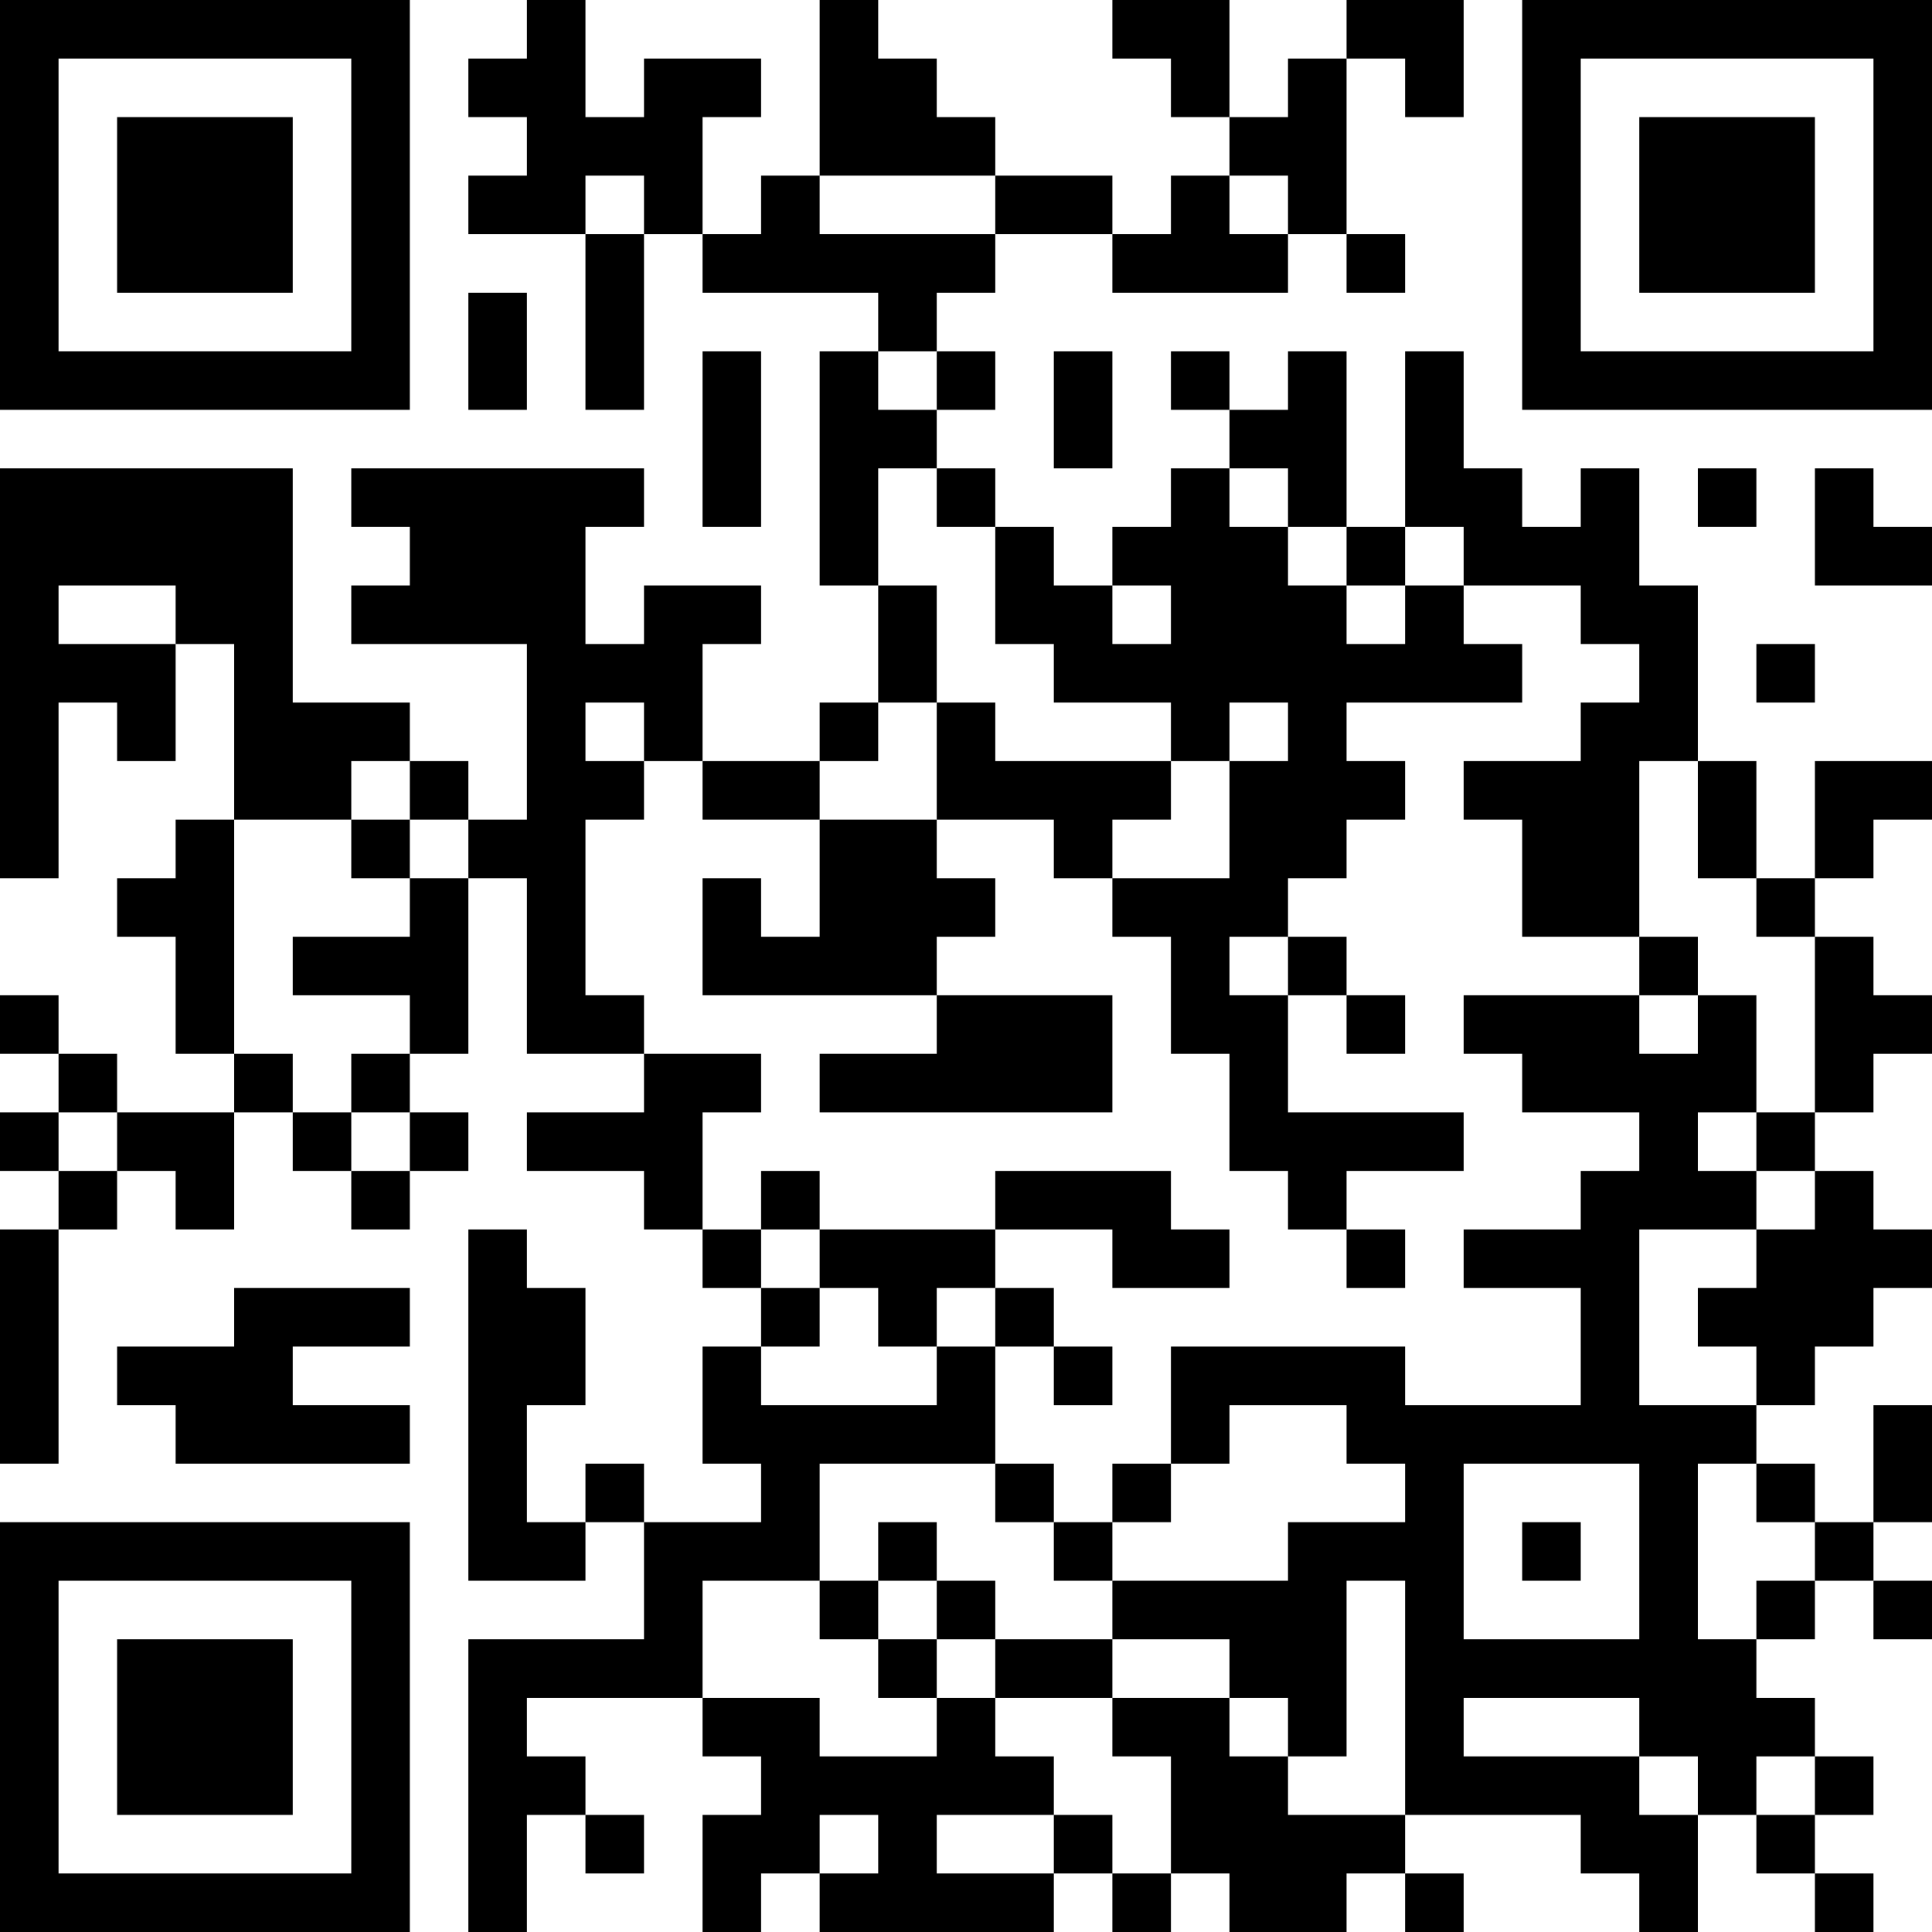
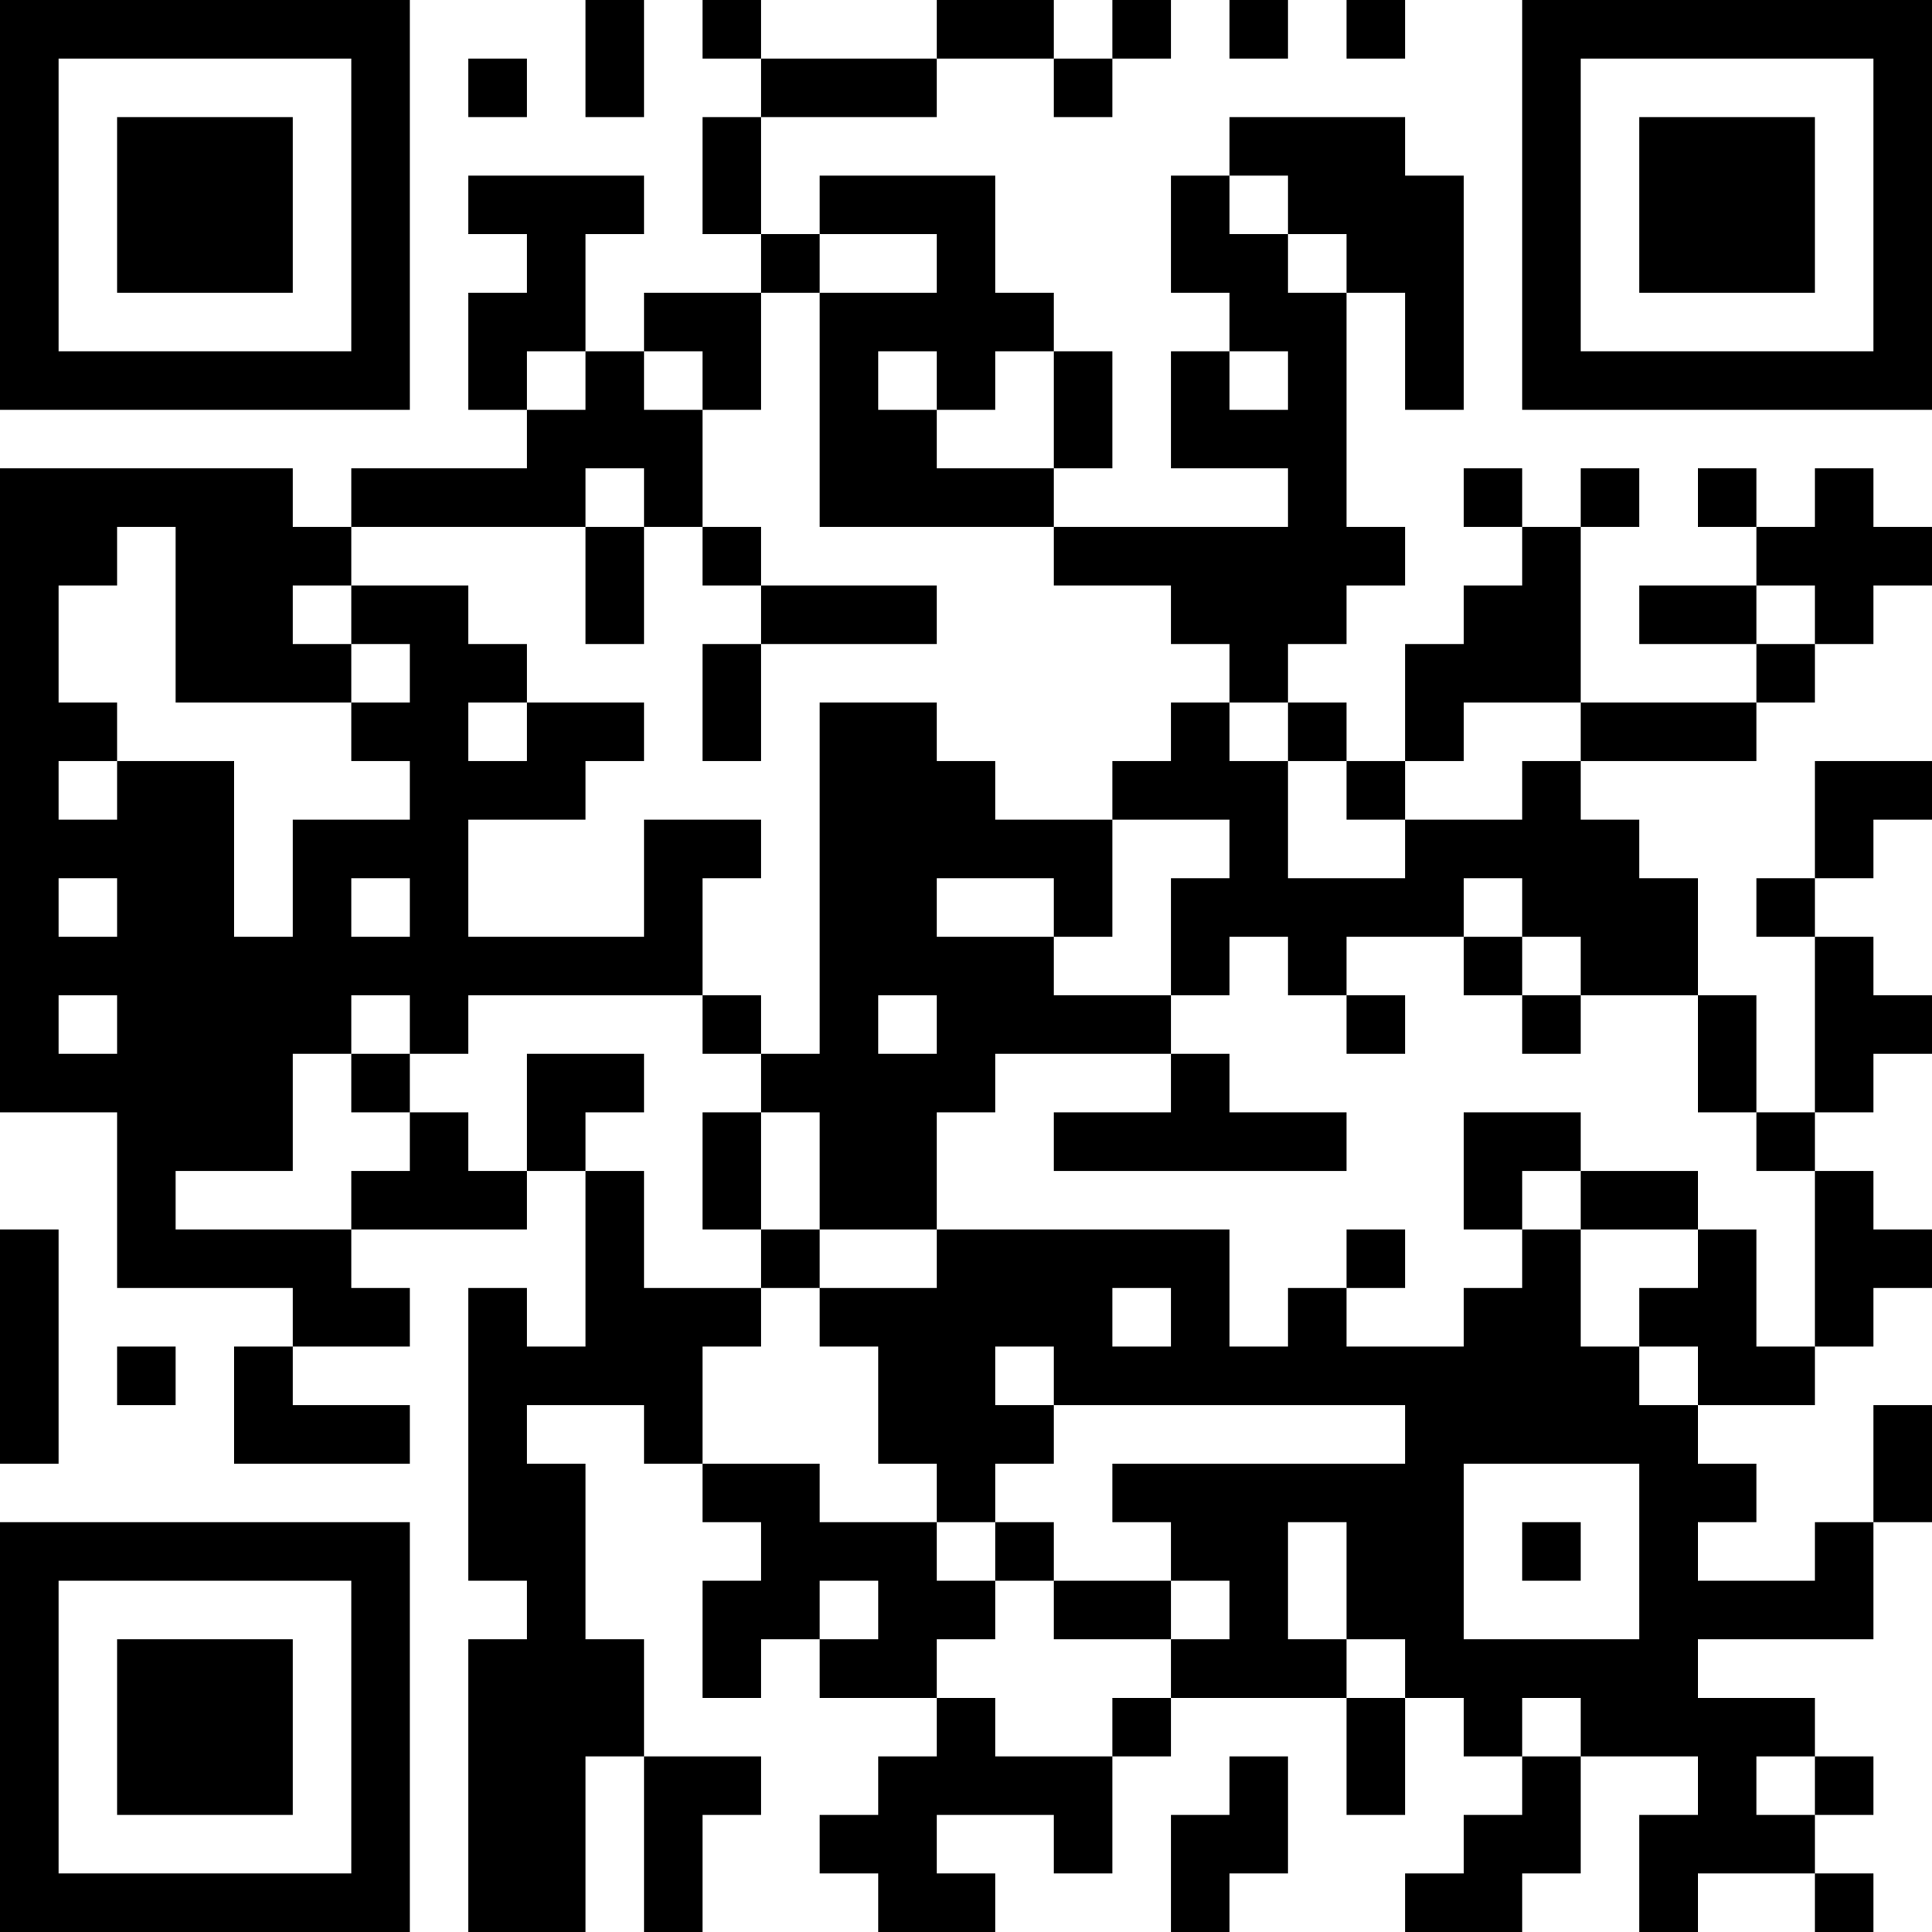
<svg xmlns="http://www.w3.org/2000/svg" version="1.1" width="300" height="300" viewBox="0 0 300 300">
  <rect x="0" y="0" width="300" height="300" fill="#ffffff" />
  <g transform="scale(9.091)">
    <g transform="translate(0,0)">
-       <path fill-rule="evenodd" d="M9 0L9 1L8 1L8 2L9 2L9 3L8 3L8 4L10 4L10 7L11 7L11 4L12 4L12 5L15 5L15 6L14 6L14 10L15 10L15 12L14 12L14 13L12 13L12 11L13 11L13 10L11 10L11 11L10 11L10 9L11 9L11 8L6 8L6 9L7 9L7 10L6 10L6 11L9 11L9 14L8 14L8 13L7 13L7 12L5 12L5 8L0 8L0 15L1 15L1 12L2 12L2 13L3 13L3 11L4 11L4 14L3 14L3 15L2 15L2 16L3 16L3 18L4 18L4 19L2 19L2 18L1 18L1 17L0 17L0 18L1 18L1 19L0 19L0 20L1 20L1 21L0 21L0 25L1 25L1 21L2 21L2 20L3 20L3 21L4 21L4 19L5 19L5 20L6 20L6 21L7 21L7 20L8 20L8 19L7 19L7 18L8 18L8 15L9 15L9 18L11 18L11 19L9 19L9 20L11 20L11 21L12 21L12 22L13 22L13 23L12 23L12 25L13 25L13 26L11 26L11 25L10 25L10 26L9 26L9 24L10 24L10 22L9 22L9 21L8 21L8 27L10 27L10 26L11 26L11 28L8 28L8 33L9 33L9 31L10 31L10 32L11 32L11 31L10 31L10 30L9 30L9 29L12 29L12 30L13 30L13 31L12 31L12 33L13 33L13 32L14 32L14 33L18 33L18 32L19 32L19 33L20 33L20 32L21 32L21 33L23 33L23 32L24 32L24 33L25 33L25 32L24 32L24 31L27 31L27 32L28 32L28 33L29 33L29 31L30 31L30 32L31 32L31 33L32 33L32 32L31 32L31 31L32 31L32 30L31 30L31 29L30 29L30 28L31 28L31 27L32 27L32 28L33 28L33 27L32 27L32 26L33 26L33 24L32 24L32 26L31 26L31 25L30 25L30 24L31 24L31 23L32 23L32 22L33 22L33 21L32 21L32 20L31 20L31 19L32 19L32 18L33 18L33 17L32 17L32 16L31 16L31 15L32 15L32 14L33 14L33 13L31 13L31 15L30 15L30 13L29 13L29 10L28 10L28 8L27 8L27 9L26 9L26 8L25 8L25 6L24 6L24 9L23 9L23 6L22 6L22 7L21 7L21 6L20 6L20 7L21 7L21 8L20 8L20 9L19 9L19 10L18 10L18 9L17 9L17 8L16 8L16 7L17 7L17 6L16 6L16 5L17 5L17 4L19 4L19 5L22 5L22 4L23 4L23 5L24 5L24 4L23 4L23 1L24 1L24 2L25 2L25 0L23 0L23 1L22 1L22 2L21 2L21 0L19 0L19 1L20 1L20 2L21 2L21 3L20 3L20 4L19 4L19 3L17 3L17 2L16 2L16 1L15 1L15 0L14 0L14 3L13 3L13 4L12 4L12 2L13 2L13 1L11 1L11 2L10 2L10 0ZM10 3L10 4L11 4L11 3ZM14 3L14 4L17 4L17 3ZM21 3L21 4L22 4L22 3ZM8 5L8 7L9 7L9 5ZM12 6L12 9L13 9L13 6ZM15 6L15 7L16 7L16 6ZM18 6L18 8L19 8L19 6ZM15 8L15 10L16 10L16 12L15 12L15 13L14 13L14 14L12 14L12 13L11 13L11 12L10 12L10 13L11 13L11 14L10 14L10 17L11 17L11 18L13 18L13 19L12 19L12 21L13 21L13 22L14 22L14 23L13 23L13 24L16 24L16 23L17 23L17 25L14 25L14 27L12 27L12 29L14 29L14 30L16 30L16 29L17 29L17 30L18 30L18 31L16 31L16 32L18 32L18 31L19 31L19 32L20 32L20 30L19 30L19 29L21 29L21 30L22 30L22 31L24 31L24 27L23 27L23 30L22 30L22 29L21 29L21 28L19 28L19 27L22 27L22 26L24 26L24 25L23 25L23 24L21 24L21 25L20 25L20 23L24 23L24 24L27 24L27 22L25 22L25 21L27 21L27 20L28 20L28 19L26 19L26 18L25 18L25 17L28 17L28 18L29 18L29 17L30 17L30 19L29 19L29 20L30 20L30 21L28 21L28 24L30 24L30 23L29 23L29 22L30 22L30 21L31 21L31 20L30 20L30 19L31 19L31 16L30 16L30 15L29 15L29 13L28 13L28 16L26 16L26 14L25 14L25 13L27 13L27 12L28 12L28 11L27 11L27 10L25 10L25 9L24 9L24 10L23 10L23 9L22 9L22 8L21 8L21 9L22 9L22 10L23 10L23 11L24 11L24 10L25 10L25 11L26 11L26 12L23 12L23 13L24 13L24 14L23 14L23 15L22 15L22 16L21 16L21 17L22 17L22 19L25 19L25 20L23 20L23 21L22 21L22 20L21 20L21 18L20 18L20 16L19 16L19 15L21 15L21 13L22 13L22 12L21 12L21 13L20 13L20 12L18 12L18 11L17 11L17 9L16 9L16 8ZM29 8L29 9L30 9L30 8ZM31 8L31 10L33 10L33 9L32 9L32 8ZM1 10L1 11L3 11L3 10ZM19 10L19 11L20 11L20 10ZM30 11L30 12L31 12L31 11ZM16 12L16 14L14 14L14 16L13 16L13 15L12 15L12 17L16 17L16 18L14 18L14 19L19 19L19 17L16 17L16 16L17 16L17 15L16 15L16 14L18 14L18 15L19 15L19 14L20 14L20 13L17 13L17 12ZM6 13L6 14L4 14L4 18L5 18L5 19L6 19L6 20L7 20L7 19L6 19L6 18L7 18L7 17L5 17L5 16L7 16L7 15L8 15L8 14L7 14L7 13ZM6 14L6 15L7 15L7 14ZM22 16L22 17L23 17L23 18L24 18L24 17L23 17L23 16ZM28 16L28 17L29 17L29 16ZM1 19L1 20L2 20L2 19ZM13 20L13 21L14 21L14 22L15 22L15 23L16 23L16 22L17 22L17 23L18 23L18 24L19 24L19 23L18 23L18 22L17 22L17 21L19 21L19 22L21 22L21 21L20 21L20 20L17 20L17 21L14 21L14 20ZM23 21L23 22L24 22L24 21ZM4 22L4 23L2 23L2 24L3 24L3 25L7 25L7 24L5 24L5 23L7 23L7 22ZM17 25L17 26L18 26L18 27L19 27L19 26L20 26L20 25L19 25L19 26L18 26L18 25ZM25 25L25 28L28 28L28 25ZM29 25L29 28L30 28L30 27L31 27L31 26L30 26L30 25ZM15 26L15 27L14 27L14 28L15 28L15 29L16 29L16 28L17 28L17 29L19 29L19 28L17 28L17 27L16 27L16 26ZM26 26L26 27L27 27L27 26ZM15 27L15 28L16 28L16 27ZM25 29L25 30L28 30L28 31L29 31L29 30L28 30L28 29ZM30 30L30 31L31 31L31 30ZM14 31L14 32L15 32L15 31ZM0 0L0 7L7 7L7 0ZM1 1L1 6L6 6L6 1ZM2 2L2 5L5 5L5 2ZM26 0L26 7L33 7L33 0ZM27 1L27 6L32 6L32 1ZM28 2L28 5L31 5L31 2ZM0 26L0 33L7 33L7 26ZM1 27L1 32L6 32L6 27ZM2 28L2 31L5 31L5 28Z" fill="#000000" />
+       <path fill-rule="evenodd" d="M10 0L10 2L11 2L11 0ZM12 0L12 1L13 1L13 2L12 2L12 4L13 4L13 5L11 5L11 6L10 6L10 4L11 4L11 3L8 3L8 4L9 4L9 5L8 5L8 7L9 7L9 8L6 8L6 9L5 9L5 8L0 8L0 19L2 19L2 22L5 22L5 23L4 23L4 25L7 25L7 24L5 24L5 23L7 23L7 22L6 22L6 21L9 21L9 20L10 20L10 23L9 23L9 22L8 22L8 27L9 27L9 28L8 28L8 33L10 33L10 30L11 30L11 33L12 33L12 31L13 31L13 30L11 30L11 28L10 28L10 25L9 25L9 24L11 24L11 25L12 25L12 26L13 26L13 27L12 27L12 29L13 29L13 28L14 28L14 29L16 29L16 30L15 30L15 31L14 31L14 32L15 32L15 33L17 33L17 32L16 32L16 31L18 31L18 32L19 32L19 30L20 30L20 29L23 29L23 31L24 31L24 29L25 29L25 30L26 30L26 31L25 31L25 32L24 32L24 33L26 33L26 32L27 32L27 30L29 30L29 31L28 31L28 33L29 33L29 32L31 32L31 33L32 33L32 32L31 32L31 31L32 31L32 30L31 30L31 29L29 29L29 28L32 28L32 26L33 26L33 24L32 24L32 26L31 26L31 27L29 27L29 26L30 26L30 25L29 25L29 24L31 24L31 23L32 23L32 22L33 22L33 21L32 21L32 20L31 20L31 19L32 19L32 18L33 18L33 17L32 17L32 16L31 16L31 15L32 15L32 14L33 14L33 13L31 13L31 15L30 15L30 16L31 16L31 19L30 19L30 17L29 17L29 15L28 15L28 14L27 14L27 13L30 13L30 12L31 12L31 11L32 11L32 10L33 10L33 9L32 9L32 8L31 8L31 9L30 9L30 8L29 8L29 9L30 9L30 10L28 10L28 11L30 11L30 12L27 12L27 9L28 9L28 8L27 8L27 9L26 9L26 8L25 8L25 9L26 9L26 10L25 10L25 11L24 11L24 13L23 13L23 12L22 12L22 11L23 11L23 10L24 10L24 9L23 9L23 5L24 5L24 7L25 7L25 3L24 3L24 2L21 2L21 3L20 3L20 5L21 5L21 6L20 6L20 8L22 8L22 9L18 9L18 8L19 8L19 6L18 6L18 5L17 5L17 3L14 3L14 4L13 4L13 2L16 2L16 1L18 1L18 2L19 2L19 1L20 1L20 0L19 0L19 1L18 1L18 0L16 0L16 1L13 1L13 0ZM21 0L21 1L22 1L22 0ZM23 0L23 1L24 1L24 0ZM8 1L8 2L9 2L9 1ZM21 3L21 4L22 4L22 5L23 5L23 4L22 4L22 3ZM14 4L14 5L13 5L13 7L12 7L12 6L11 6L11 7L12 7L12 9L11 9L11 8L10 8L10 9L6 9L6 10L5 10L5 11L6 11L6 12L3 12L3 9L2 9L2 10L1 10L1 12L2 12L2 13L1 13L1 14L2 14L2 13L4 13L4 16L5 16L5 14L7 14L7 13L6 13L6 12L7 12L7 11L6 11L6 10L8 10L8 11L9 11L9 12L8 12L8 13L9 13L9 12L11 12L11 13L10 13L10 14L8 14L8 16L11 16L11 14L13 14L13 15L12 15L12 17L8 17L8 18L7 18L7 17L6 17L6 18L5 18L5 20L3 20L3 21L6 21L6 20L7 20L7 19L8 19L8 20L9 20L9 18L11 18L11 19L10 19L10 20L11 20L11 22L13 22L13 23L12 23L12 25L14 25L14 26L16 26L16 27L17 27L17 28L16 28L16 29L17 29L17 30L19 30L19 29L20 29L20 28L21 28L21 27L20 27L20 26L19 26L19 25L24 25L24 24L18 24L18 23L17 23L17 24L18 24L18 25L17 25L17 26L16 26L16 25L15 25L15 23L14 23L14 22L16 22L16 21L21 21L21 23L22 23L22 22L23 22L23 23L25 23L25 22L26 22L26 21L27 21L27 23L28 23L28 24L29 24L29 23L28 23L28 22L29 22L29 21L30 21L30 23L31 23L31 20L30 20L30 19L29 19L29 17L27 17L27 16L26 16L26 15L25 15L25 16L23 16L23 17L22 17L22 16L21 16L21 17L20 17L20 15L21 15L21 14L19 14L19 13L20 13L20 12L21 12L21 13L22 13L22 15L24 15L24 14L26 14L26 13L27 13L27 12L25 12L25 13L24 13L24 14L23 14L23 13L22 13L22 12L21 12L21 11L20 11L20 10L18 10L18 9L14 9L14 5L16 5L16 4ZM9 6L9 7L10 7L10 6ZM15 6L15 7L16 7L16 8L18 8L18 6L17 6L17 7L16 7L16 6ZM21 6L21 7L22 7L22 6ZM10 9L10 11L11 11L11 9ZM12 9L12 10L13 10L13 11L12 11L12 13L13 13L13 11L16 11L16 10L13 10L13 9ZM30 10L30 11L31 11L31 10ZM14 12L14 18L13 18L13 17L12 17L12 18L13 18L13 19L12 19L12 21L13 21L13 22L14 22L14 21L16 21L16 19L17 19L17 18L20 18L20 19L18 19L18 20L23 20L23 19L21 19L21 18L20 18L20 17L18 17L18 16L19 16L19 14L17 14L17 13L16 13L16 12ZM1 15L1 16L2 16L2 15ZM6 15L6 16L7 16L7 15ZM16 15L16 16L18 16L18 15ZM25 16L25 17L26 17L26 18L27 18L27 17L26 17L26 16ZM1 17L1 18L2 18L2 17ZM15 17L15 18L16 18L16 17ZM23 17L23 18L24 18L24 17ZM6 18L6 19L7 19L7 18ZM13 19L13 21L14 21L14 19ZM25 19L25 21L26 21L26 20L27 20L27 21L29 21L29 20L27 20L27 19ZM0 21L0 25L1 25L1 21ZM23 21L23 22L24 22L24 21ZM19 22L19 23L20 23L20 22ZM2 23L2 24L3 24L3 23ZM25 25L25 28L28 28L28 25ZM17 26L17 27L18 27L18 28L20 28L20 27L18 27L18 26ZM22 26L22 28L23 28L23 29L24 29L24 28L23 28L23 26ZM26 26L26 27L27 27L27 26ZM14 27L14 28L15 28L15 27ZM26 29L26 30L27 30L27 29ZM21 30L21 31L20 31L20 33L21 33L21 32L22 32L22 30ZM30 30L30 31L31 31L31 30ZM0 0L0 7L7 7L7 0ZM1 1L1 6L6 6L6 1ZM2 2L2 5L5 5L5 2ZM26 0L26 7L33 7L33 0ZM27 1L27 6L32 6L32 1ZM28 2L28 5L31 5L31 2ZM0 26L0 33L7 33L7 26ZM1 27L1 32L6 32L6 27ZM2 28L2 31L5 31L5 28Z" fill="#000000" />
    </g>
  </g>
</svg>
